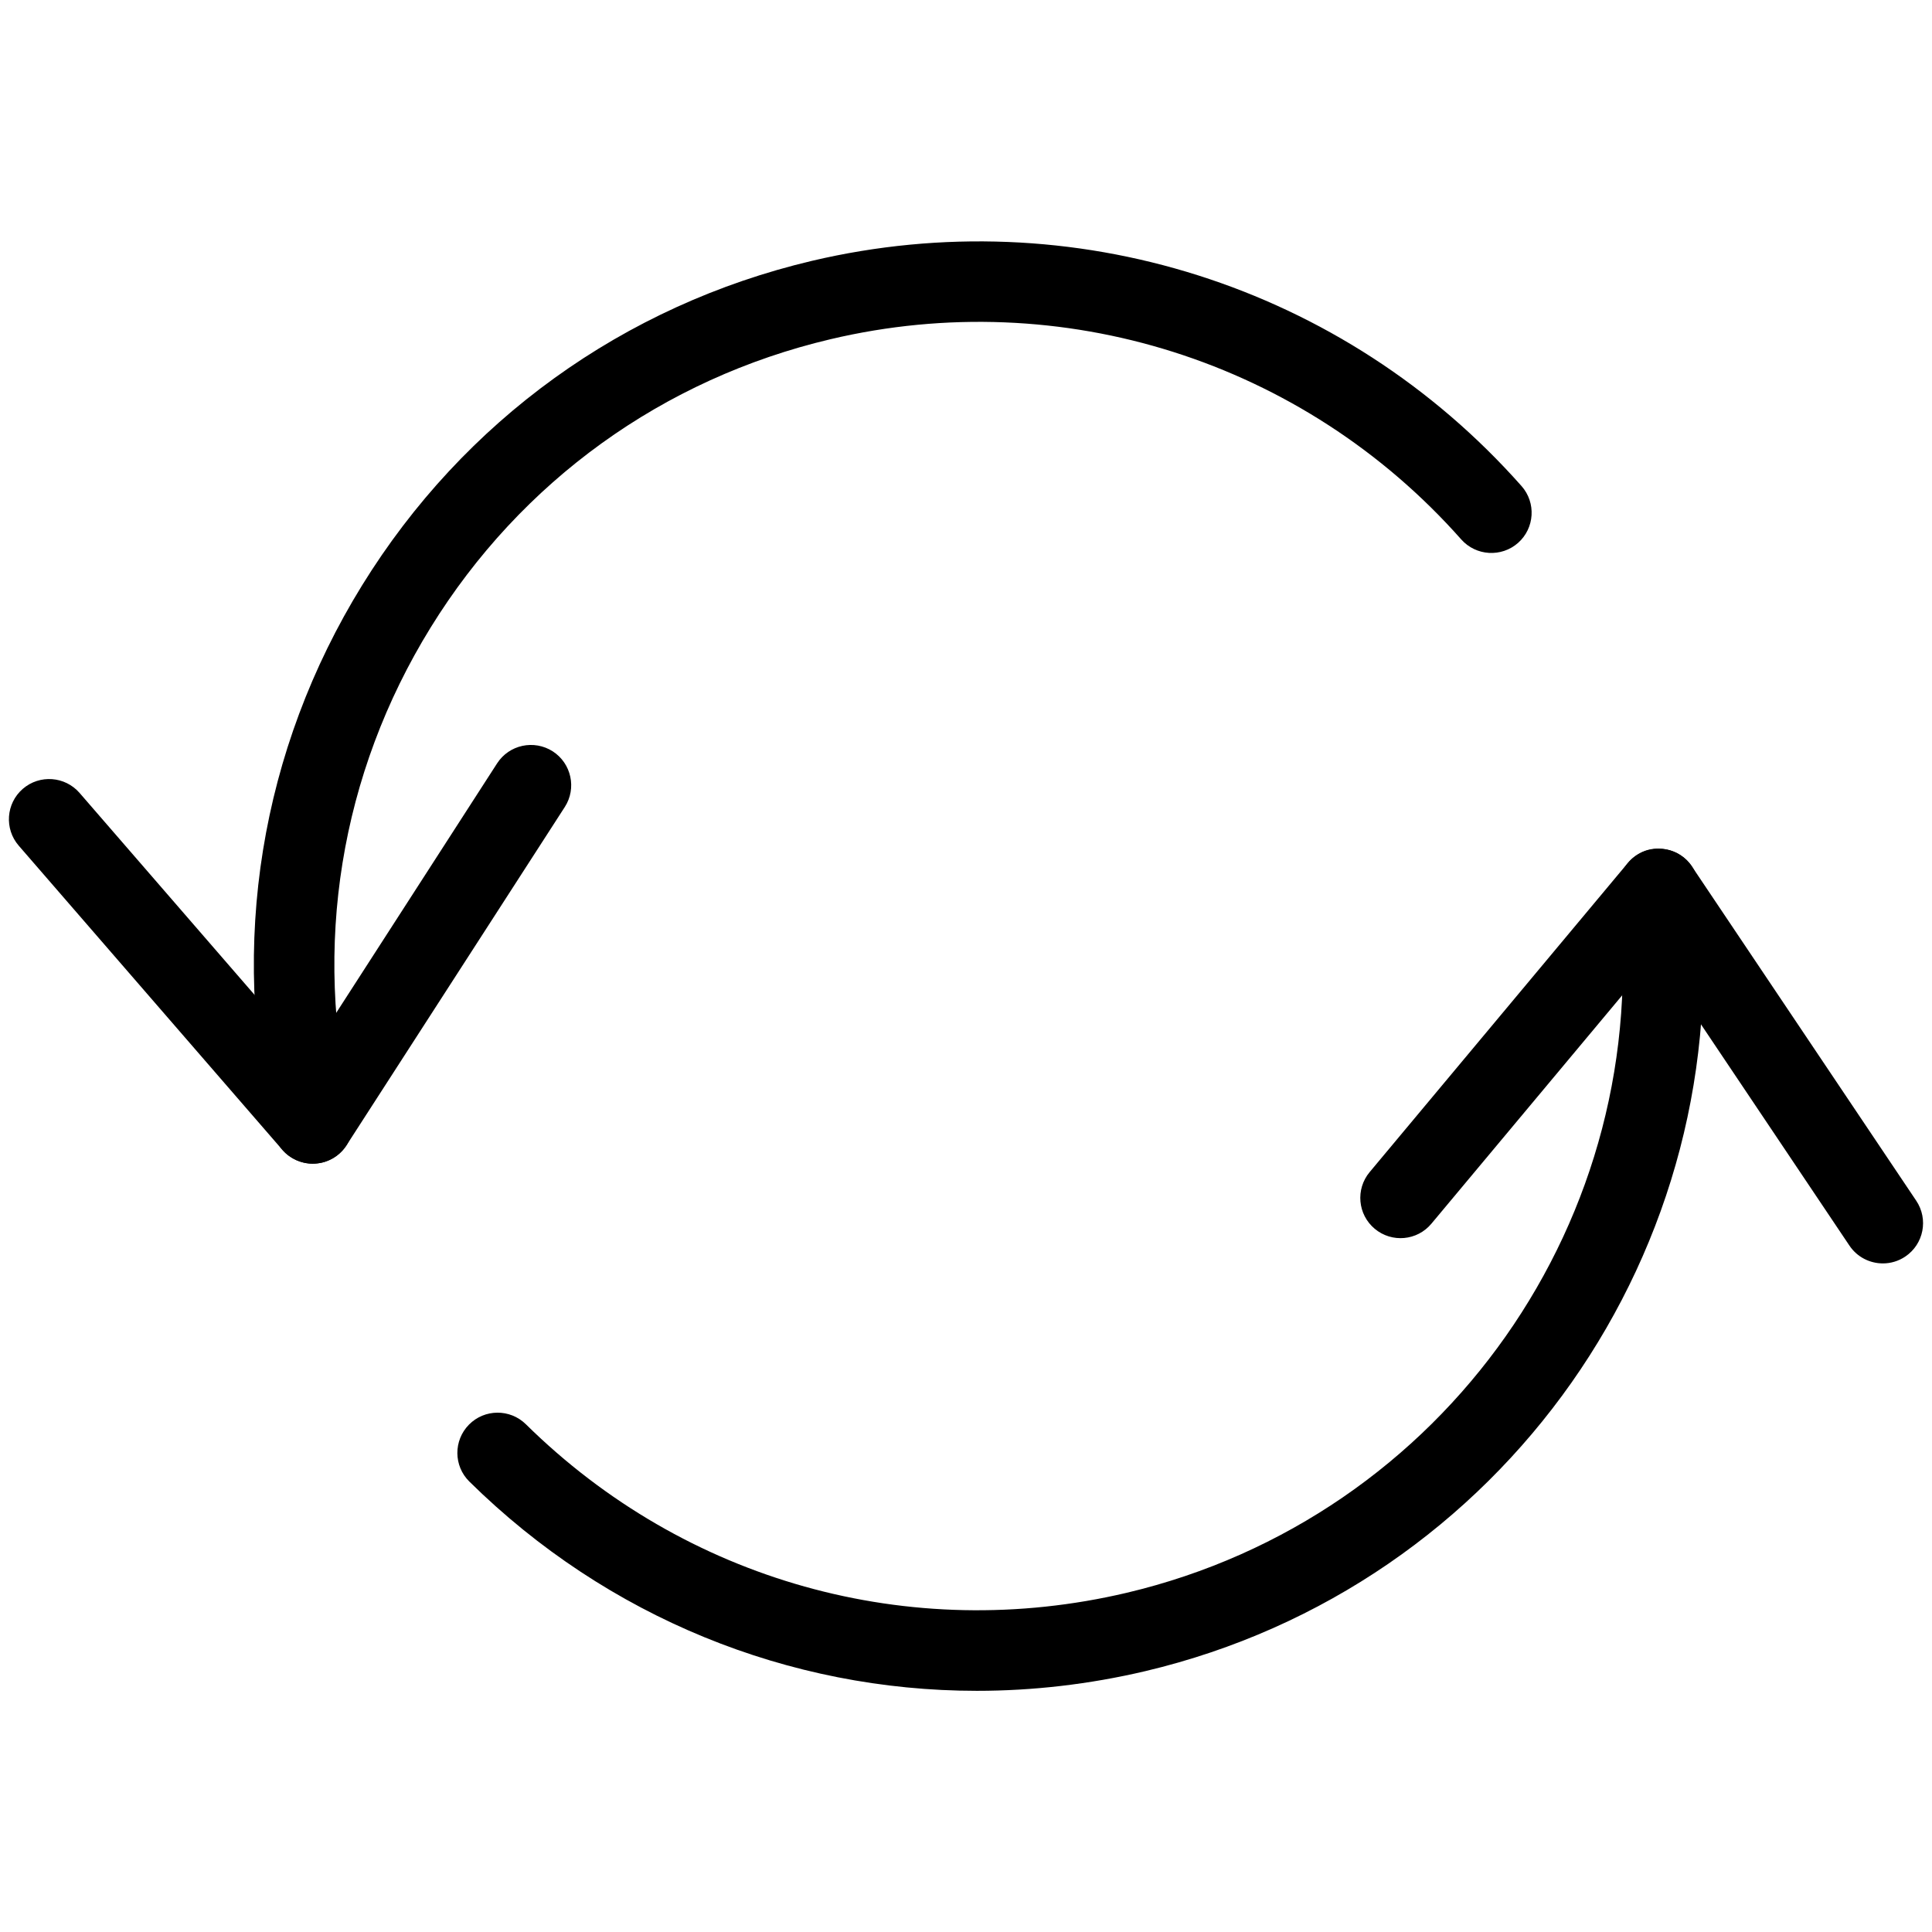
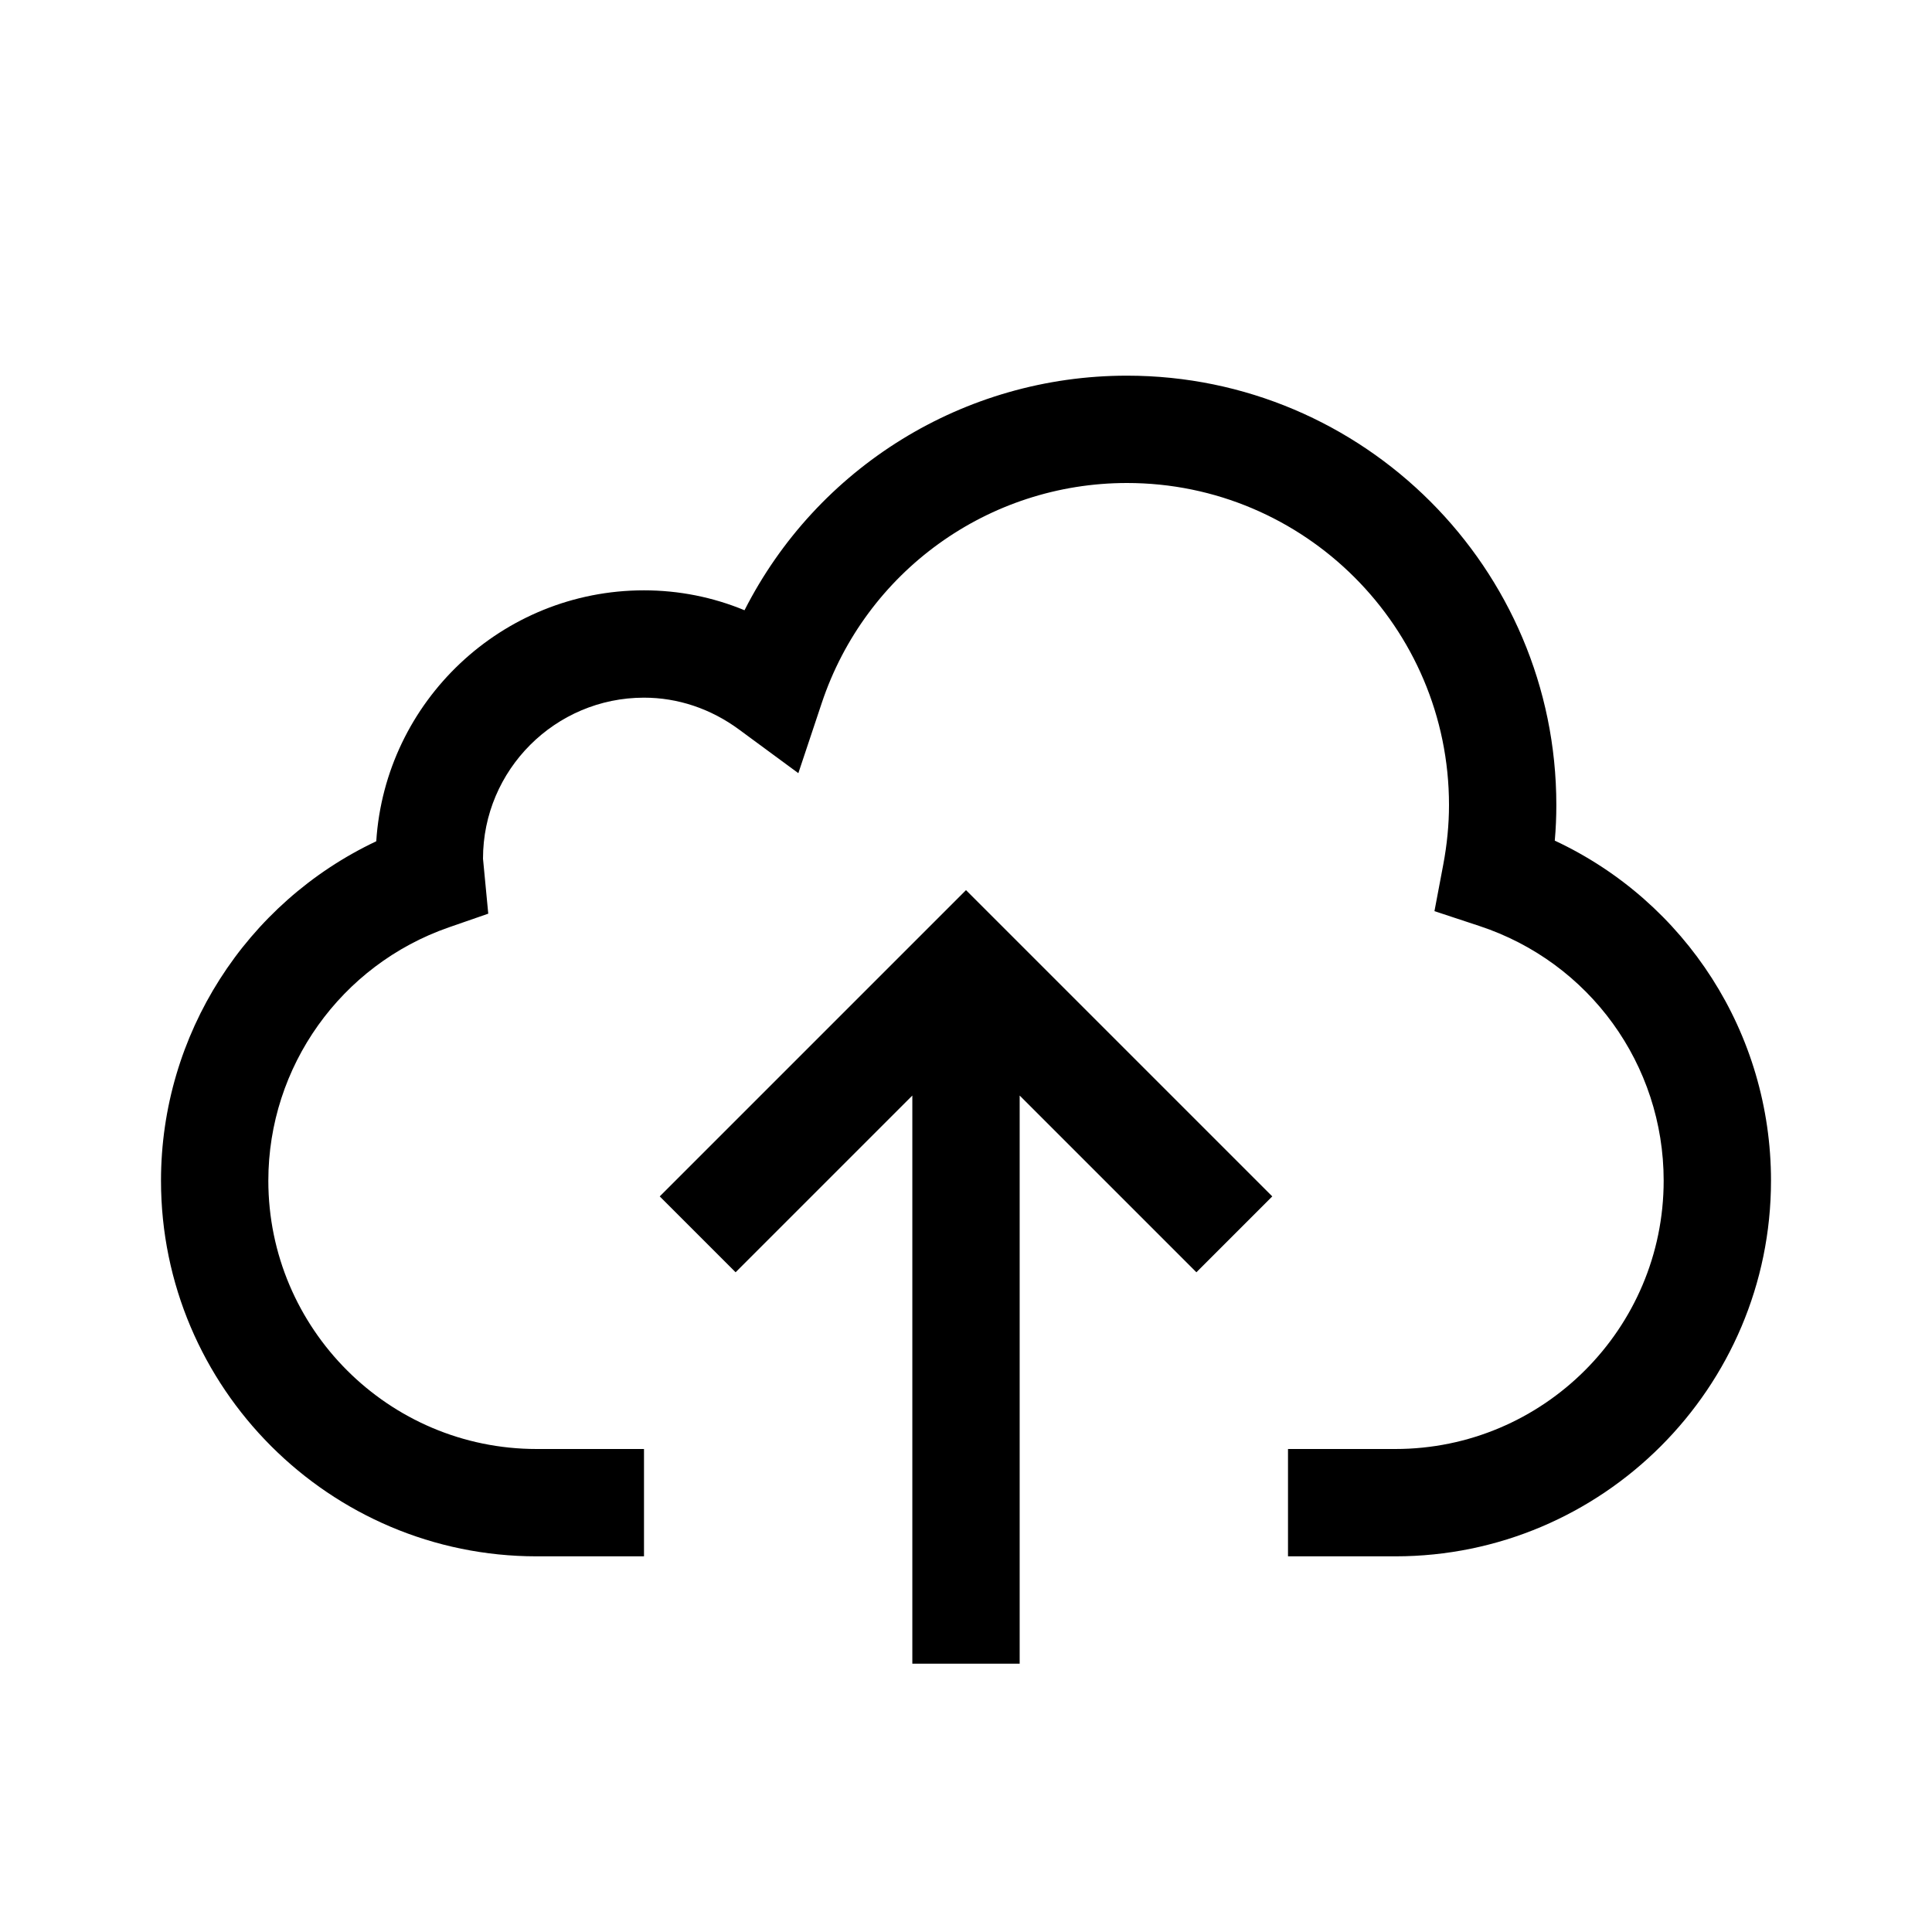
- <svg xmlns="http://www.w3.org/2000/svg" enable-background="new 0 0 48 48" height="22px" viewBox="0 0 48 48" width="22px" xml:space="preserve">
-   <g id="Expanded">
-     <g>
-       <g>
-         <path d="M7.77,28.911c-0.289,0-0.565-0.125-0.756-0.345L0.465,21.01c-0.361-0.418-0.316-1.049,0.101-1.411     c0.418-0.361,1.048-0.316,1.411,0.101l5.676,6.55l4.697-7.284c0.3-0.465,0.918-0.596,1.383-0.299     c0.464,0.3,0.598,0.919,0.299,1.383L8.61,28.453c-0.171,0.265-0.456,0.434-0.771,0.455C7.816,28.91,7.793,28.911,7.77,28.911z" />
-       </g>
-       <g>
-         <path d="M46.78,31.389c-0.322,0-0.639-0.155-0.831-0.442L41.12,23.75l-5.557,6.652c-0.354,0.425-0.984,0.481-1.408,0.127     s-0.48-0.984-0.127-1.408l6.411-7.676c0.201-0.242,0.499-0.384,0.82-0.358c0.313,0.017,0.603,0.181,0.777,0.441l5.572,8.303     c0.308,0.459,0.186,1.08-0.272,1.388C47.165,31.334,46.972,31.389,46.78,31.389z" />
-       </g>
-       <g>
-         <path d="M24.271,42.008c-4.669,0-9.184-1.82-12.61-5.199c-0.394-0.388-0.397-1.021-0.01-1.414s1.021-0.397,1.414-0.01     c3.954,3.898,9.535,5.46,14.929,4.187c7.888-1.864,13.141-9.332,12.22-17.371c-0.063-0.549,0.331-1.045,0.879-1.107     c0.554-0.069,1.045,0.33,1.107,0.879c1.036,9.046-4.873,17.448-13.745,19.546C27.062,41.847,25.66,42.008,24.271,42.008z" />
-       </g>
-       <g>
-         <path d="M7.769,28.911c-0.453,0-0.863-0.31-0.972-0.77c-1.107-4.68-0.325-9.509,2.2-13.6c2.526-4.091,6.495-6.953,11.174-8.06     c6.471-1.526,13.222,0.616,17.631,5.595c0.366,0.414,0.327,1.046-0.086,1.412c-0.413,0.364-1.045,0.327-1.412-0.086     c-3.919-4.427-9.925-6.334-15.672-4.974c-4.16,0.982-7.688,3.527-9.933,7.163s-2.94,7.929-1.956,12.088     C8.87,28.219,8.537,28.757,8,28.885C7.922,28.902,7.845,28.911,7.769,28.911z" />
-       </g>
-     </g>
+ <svg xmlns="http://www.w3.org/2000/svg" width="36" height="36" viewBox="0 0 36 36">
+   <g fill-rule="evenodd">
+     <polygon points="12.293 22.293 13.707 23.707 17 20.414 17 31 19 31 19 20.414 22.293 23.707 23.707 22.293 18 16.586" />
+     <path d="M28.971,15.664 C28.991,15.44 29,15.219 29,15 C29,10.589 25.411,7 21,7 C17.955,7 15.222,8.715 13.873,11.371 C13.281,11.126 12.648,11 12,11 C9.352,11 7.178,13.069 7.011,15.676 C4.584,16.822 3,19.277 3,22 C3,25.859 6.141,29 10,29 L12,29 L12,27 L10,27 C7.243,27 5,24.757 5,22 C5,19.876 6.352,17.979 8.363,17.28 L9.098,17.025 L9,16 C9,14.346 10.346,13 12,13 C12.631,13 13.243,13.205 13.77,13.593 L14.876,14.407 L15.311,13.103 C16.129,10.649 18.415,9 21,9 C24.309,9 27,11.691 27,15 C27,15.36 26.964,15.736 26.892,16.116 L26.729,16.978 L27.562,17.253 C29.618,17.93 31,19.837 31,22 C31,24.757 28.757,27 26,27 L24,27 L24,29 L26,29 C29.86,29 33,25.859 33,22 C33,19.255 31.411,16.804 28.971,15.664" />
  </g>
</svg>
